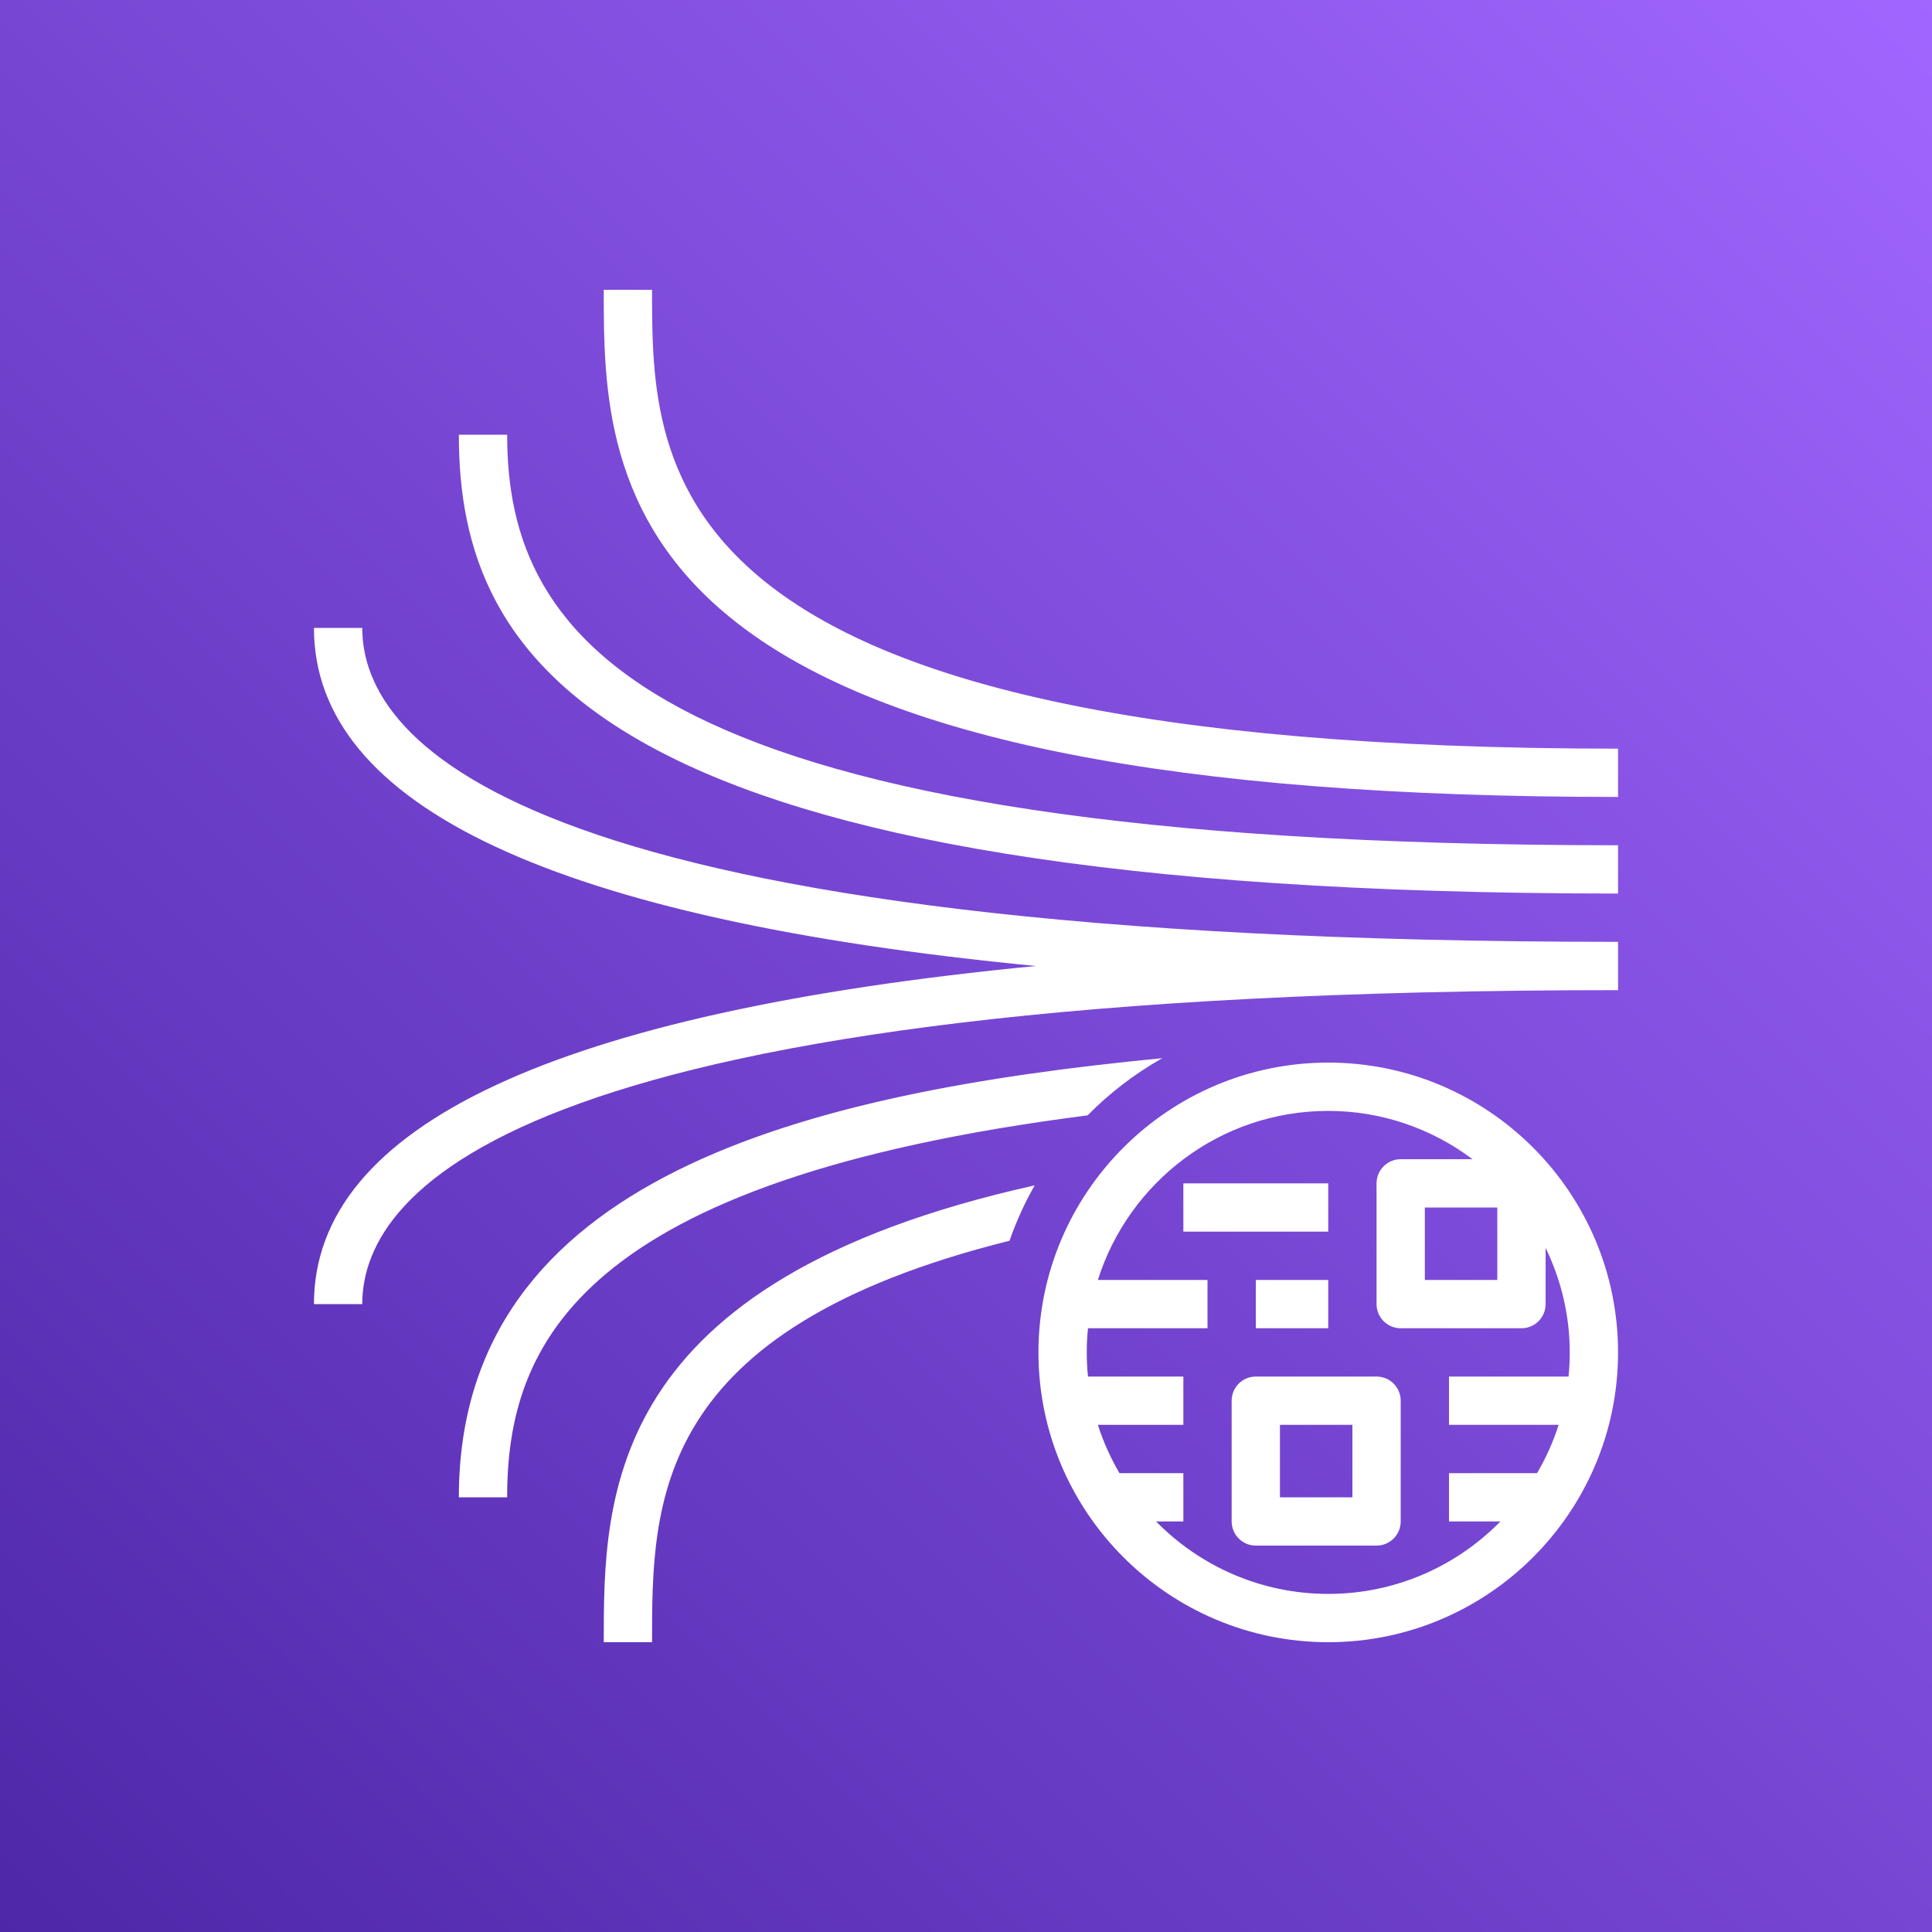
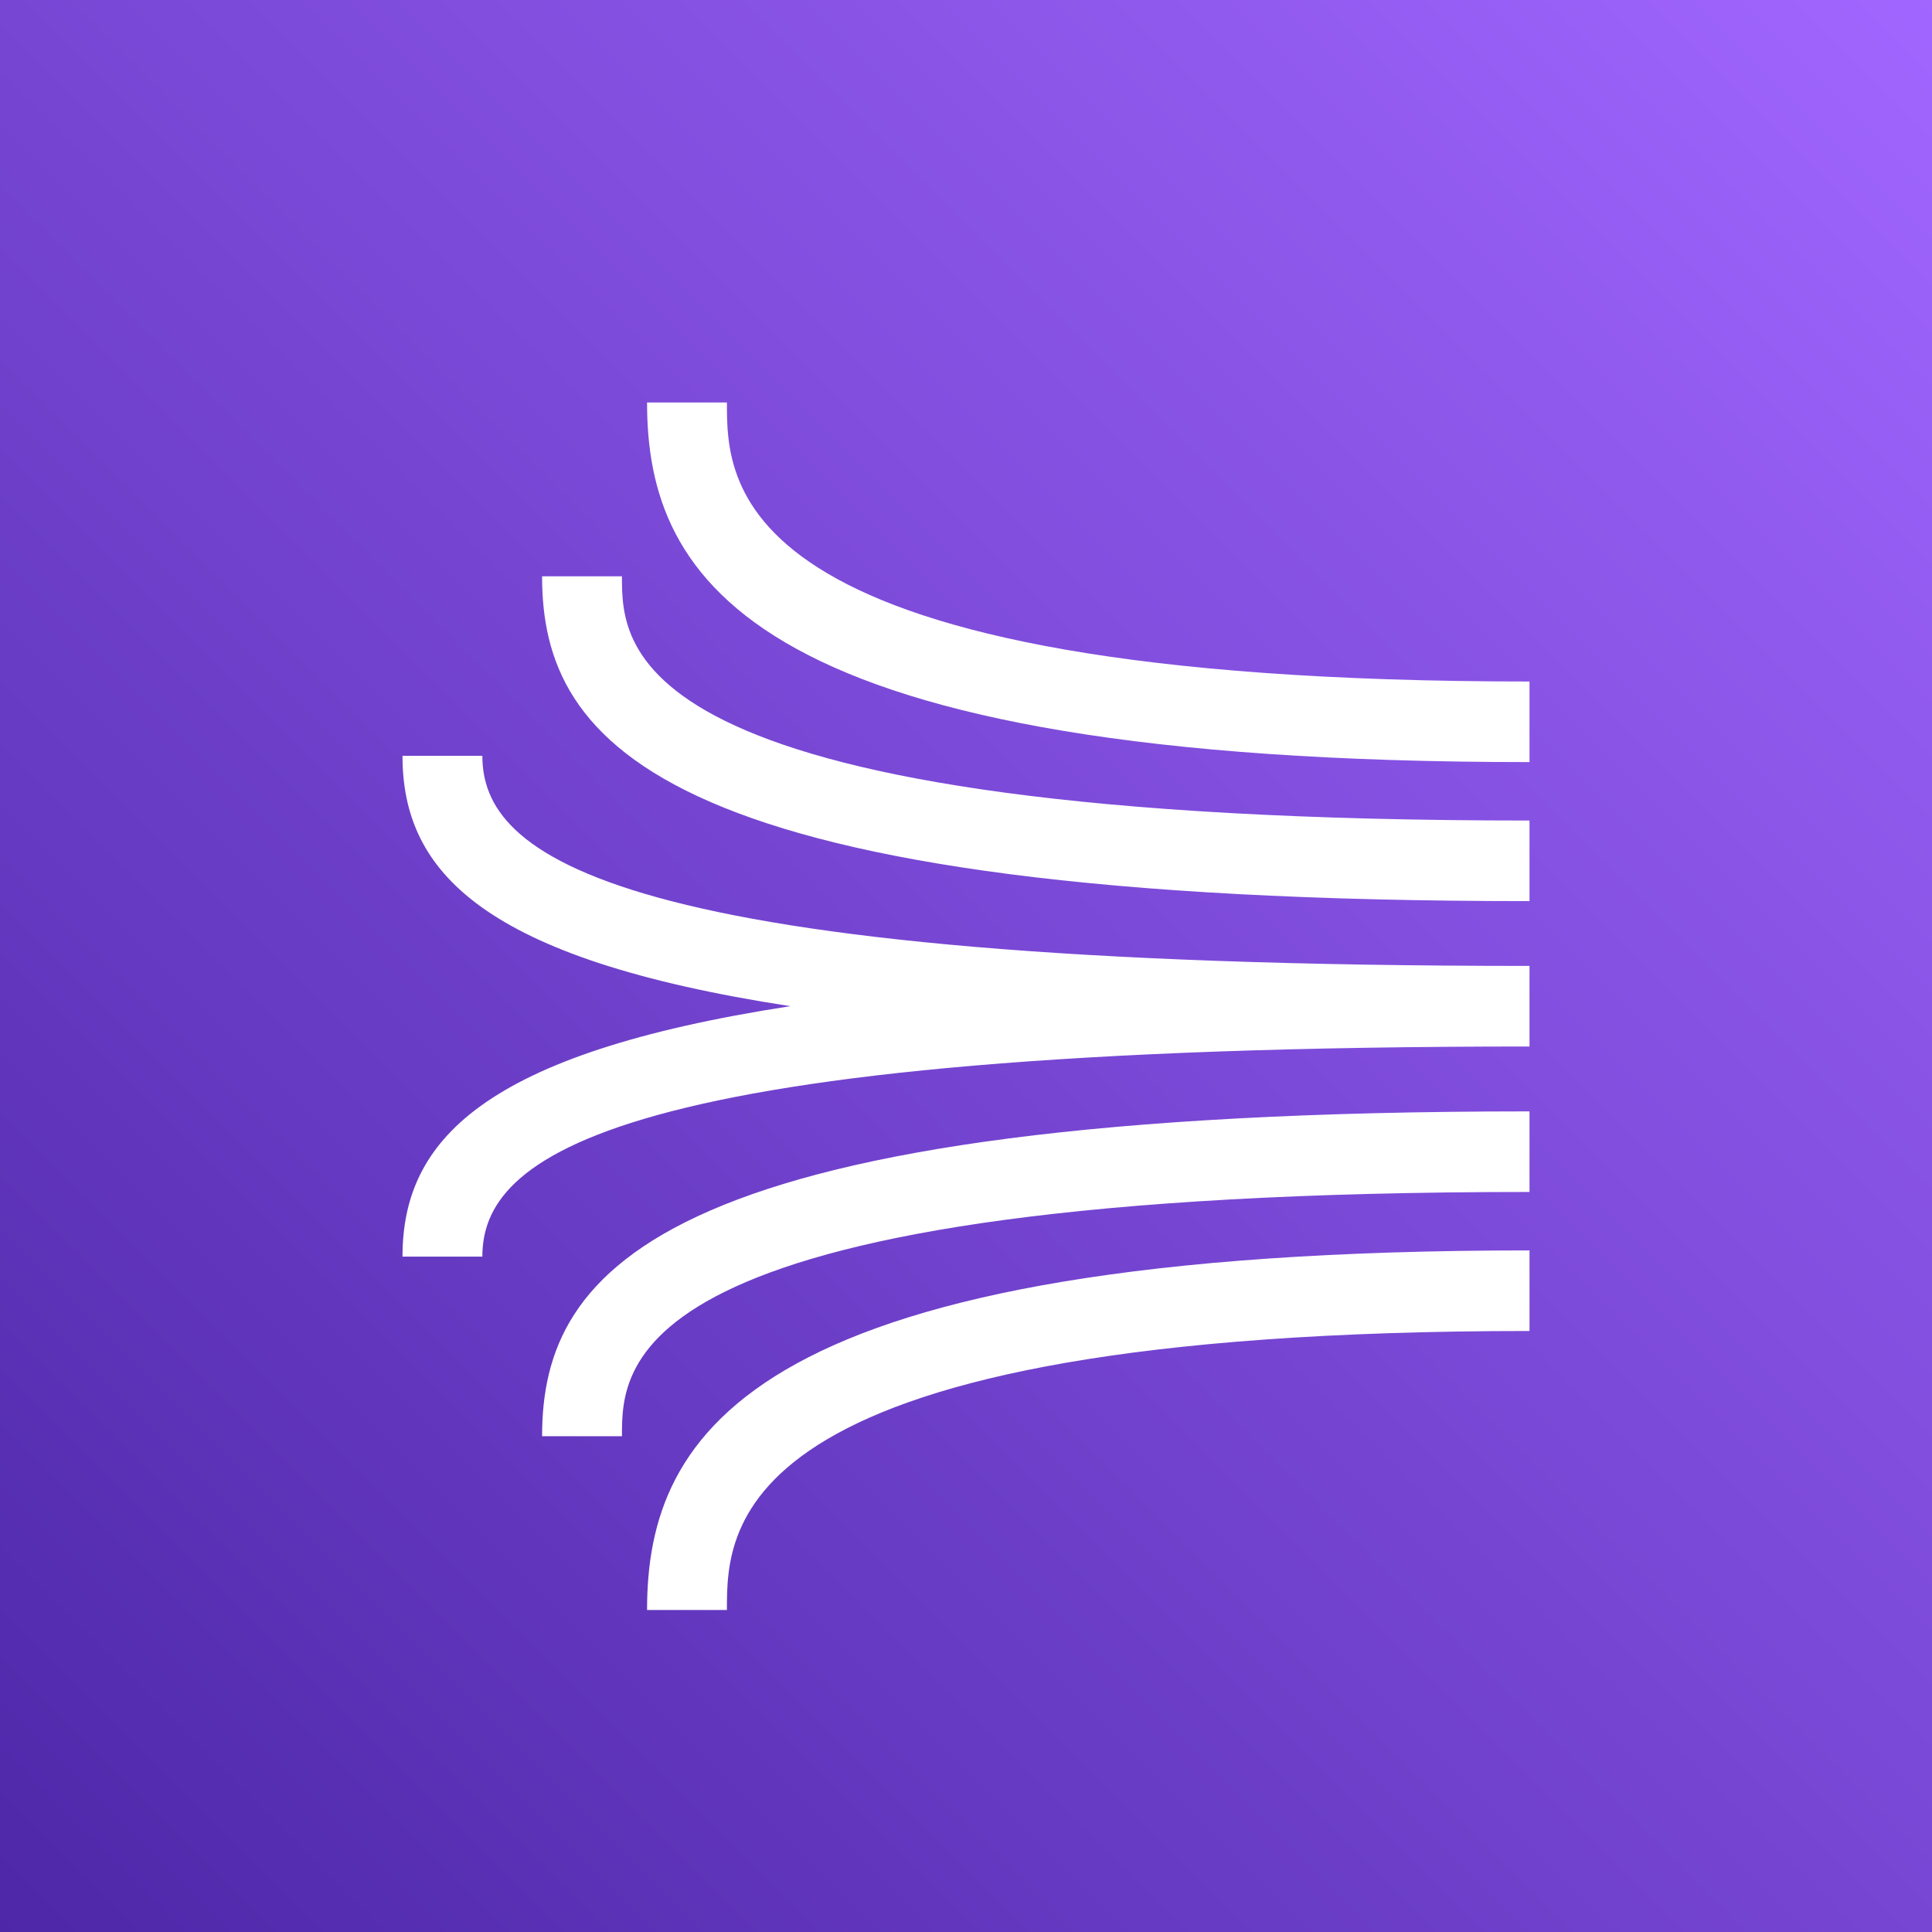
- <svg xmlns="http://www.w3.org/2000/svg" width="80px" height="80px" viewBox="0 0 80 80" version="1.1">
+ <svg xmlns="http://www.w3.org/2000/svg" width="24px" height="24px" viewBox="0 0 24 24" version="1.1">
  <defs>
    <linearGradient x1="0%" y1="100%" x2="100%" y2="0%" id="linearGradient-1">
      <stop stop-color="#4D27A8" offset="0%" />
      <stop stop-color="#A166FF" offset="100%" />
    </linearGradient>
  </defs>
-   <g id="Icon-Architecture/64/Arch_Amazon-Kinesis-Data-Streams_64" stroke="none" stroke-width="1" fill="none" fill-rule="evenodd">
-     <g id="Icon-Architecture-BG/64/Analytics" fill="url(#linearGradient-1)">
-       <rect id="Rectangle" x="0" y="0" width="80" height="80" />
+   <g id="Icon-Architecture/16/Arch_Amazon-Kinesis_16" stroke="none" stroke-width="1" fill="none" fill-rule="evenodd">
+     <g id="Icon-Architecture-BG/16/Analytics" fill="url(#linearGradient-1)">
+       <rect id="Rectangle" x="0" y="0" width="24" height="24" />
    </g>
-     <g id="Icon-Service/64/Amazon-Kinesis-Data-Streams" transform="translate(8, 8)" fill="#FFFFFF">
-       <path d="M41,43 L47,43 L47,41 L41,41 L41,43 Z M45,54 L48,54 L48,51 L45,51 L45,54 Z M50,50 L50,55 C50,55.552 49.553,56 49,56 L44,56 C43.448,56 43,55.552 43,55 L43,50 C43,49.448 43.448,49 44,49 L49,49 C49.553,49 50,49.448 50,50 L50,50 Z M44,47 L47,47 L47,45 L44,45 L44,47 Z M51,45 L54,45 L54,42 L51,42 L51,45 Z M55,47 L50,47 C49.448,47 49,46.552 49,46 L49,41 C49,40.448 49.448,40 50,40 L52.975,40 C51.305,38.75 49.242,38 47,38 C42.532,38 38.739,40.947 37.461,45 L42,45 L42,47 L37.051,47 C37.018,47.329 37,47.663 37,48 C37,48.337 37.018,48.671 37.051,49 L41,49 L41,51 L37.461,51 C37.684,51.705 37.989,52.372 38.354,53 L41,53 L41,55 L39.871,55 C41.687,56.849 44.21,58 47,58 C49.79,58 52.314,56.849 54.129,55 L52,55 L52,53 L55.647,53 C56.012,52.372 56.317,51.705 56.539,51 L52,51 L52,49 L56.95,49 C56.983,48.671 57,48.337 57,48 C57,46.447 56.634,44.982 56,43.67 L56,46 C56,46.552 55.553,47 55,47 L55,47 Z M59,48 C59,54.617 53.618,60 47,60 C40.383,60 35,54.617 35,48 C35,41.383 40.383,36 47,36 C53.618,36 59,41.383 59,48 L59,48 Z M40.127,35.817 C25.434,37.238 11,40.72 11,54 L13,54 C13,47.633 16,40.878 37.034,38.185 C37.946,37.258 38.989,36.462 40.127,35.817 L40.127,35.817 Z M17,60 L19,60 C19,54.185 19.012,47.068 33.801,43.377 C34.082,42.577 34.429,41.81 34.844,41.084 C17.014,45.047 17,53.982 17,60 L17,60 Z M7,18 L5,18 C5,25.396 15.039,30.08 34.893,32 C15.039,33.92 5,38.604 5,46 L7,46 C7,41.145 13.756,33 59,33 L59,31 C13.756,31 7,22.855 7,18 L7,18 Z M13,10 L11,10 C11,19.396 16.703,29 59,29 L59,27 C18.465,27 13,18.406 13,10 L13,10 Z M59,23 L59,25 C40.663,25 28.728,22.641 22.51,17.788 C17,13.488 17,8.004 17,4 L19,4 C19,11.566 19,23 59,23 L59,23 Z" id="Amazon-Kinesis-Data-Streams_Icon_64_Squid" />
-     </g>
+     <path d="M6.734,17.841 L7.726,17.841 C7.726,16.934 7.726,14.807 19,14.807 L19,13.806 C8.219,13.806 6.734,15.745 6.734,17.841 M8.038,20 L9.03,20 C9.03,18.963 9.03,16.534 19,16.534 L19,15.533 C9.341,15.533 8.038,17.79 8.038,20 M5.992,9.389 L5,9.389 C5,10.829 5.993,11.911 9.817,12.499 C5.993,13.089 5,14.171 5,15.61 L5.992,15.61 C5.992,14.396 7.471,13 19,13 L19,11.999 C7.471,11.999 5.992,10.604 5.992,9.389 M7.726,7.159 L6.734,7.159 C6.734,9.254 8.219,11.194 19,11.194 L19,10.193 C7.726,10.193 7.726,8.066 7.726,7.159 M19,8.466 L19,9.467 C9.341,9.467 8.038,7.209 8.038,5 L9.03,5 C9.03,6.037 9.03,8.466 19,8.466" id="Amazon-Kinesis_Icon_16_Squid" fill="#FFFFFF" />
  </g>
</svg>
